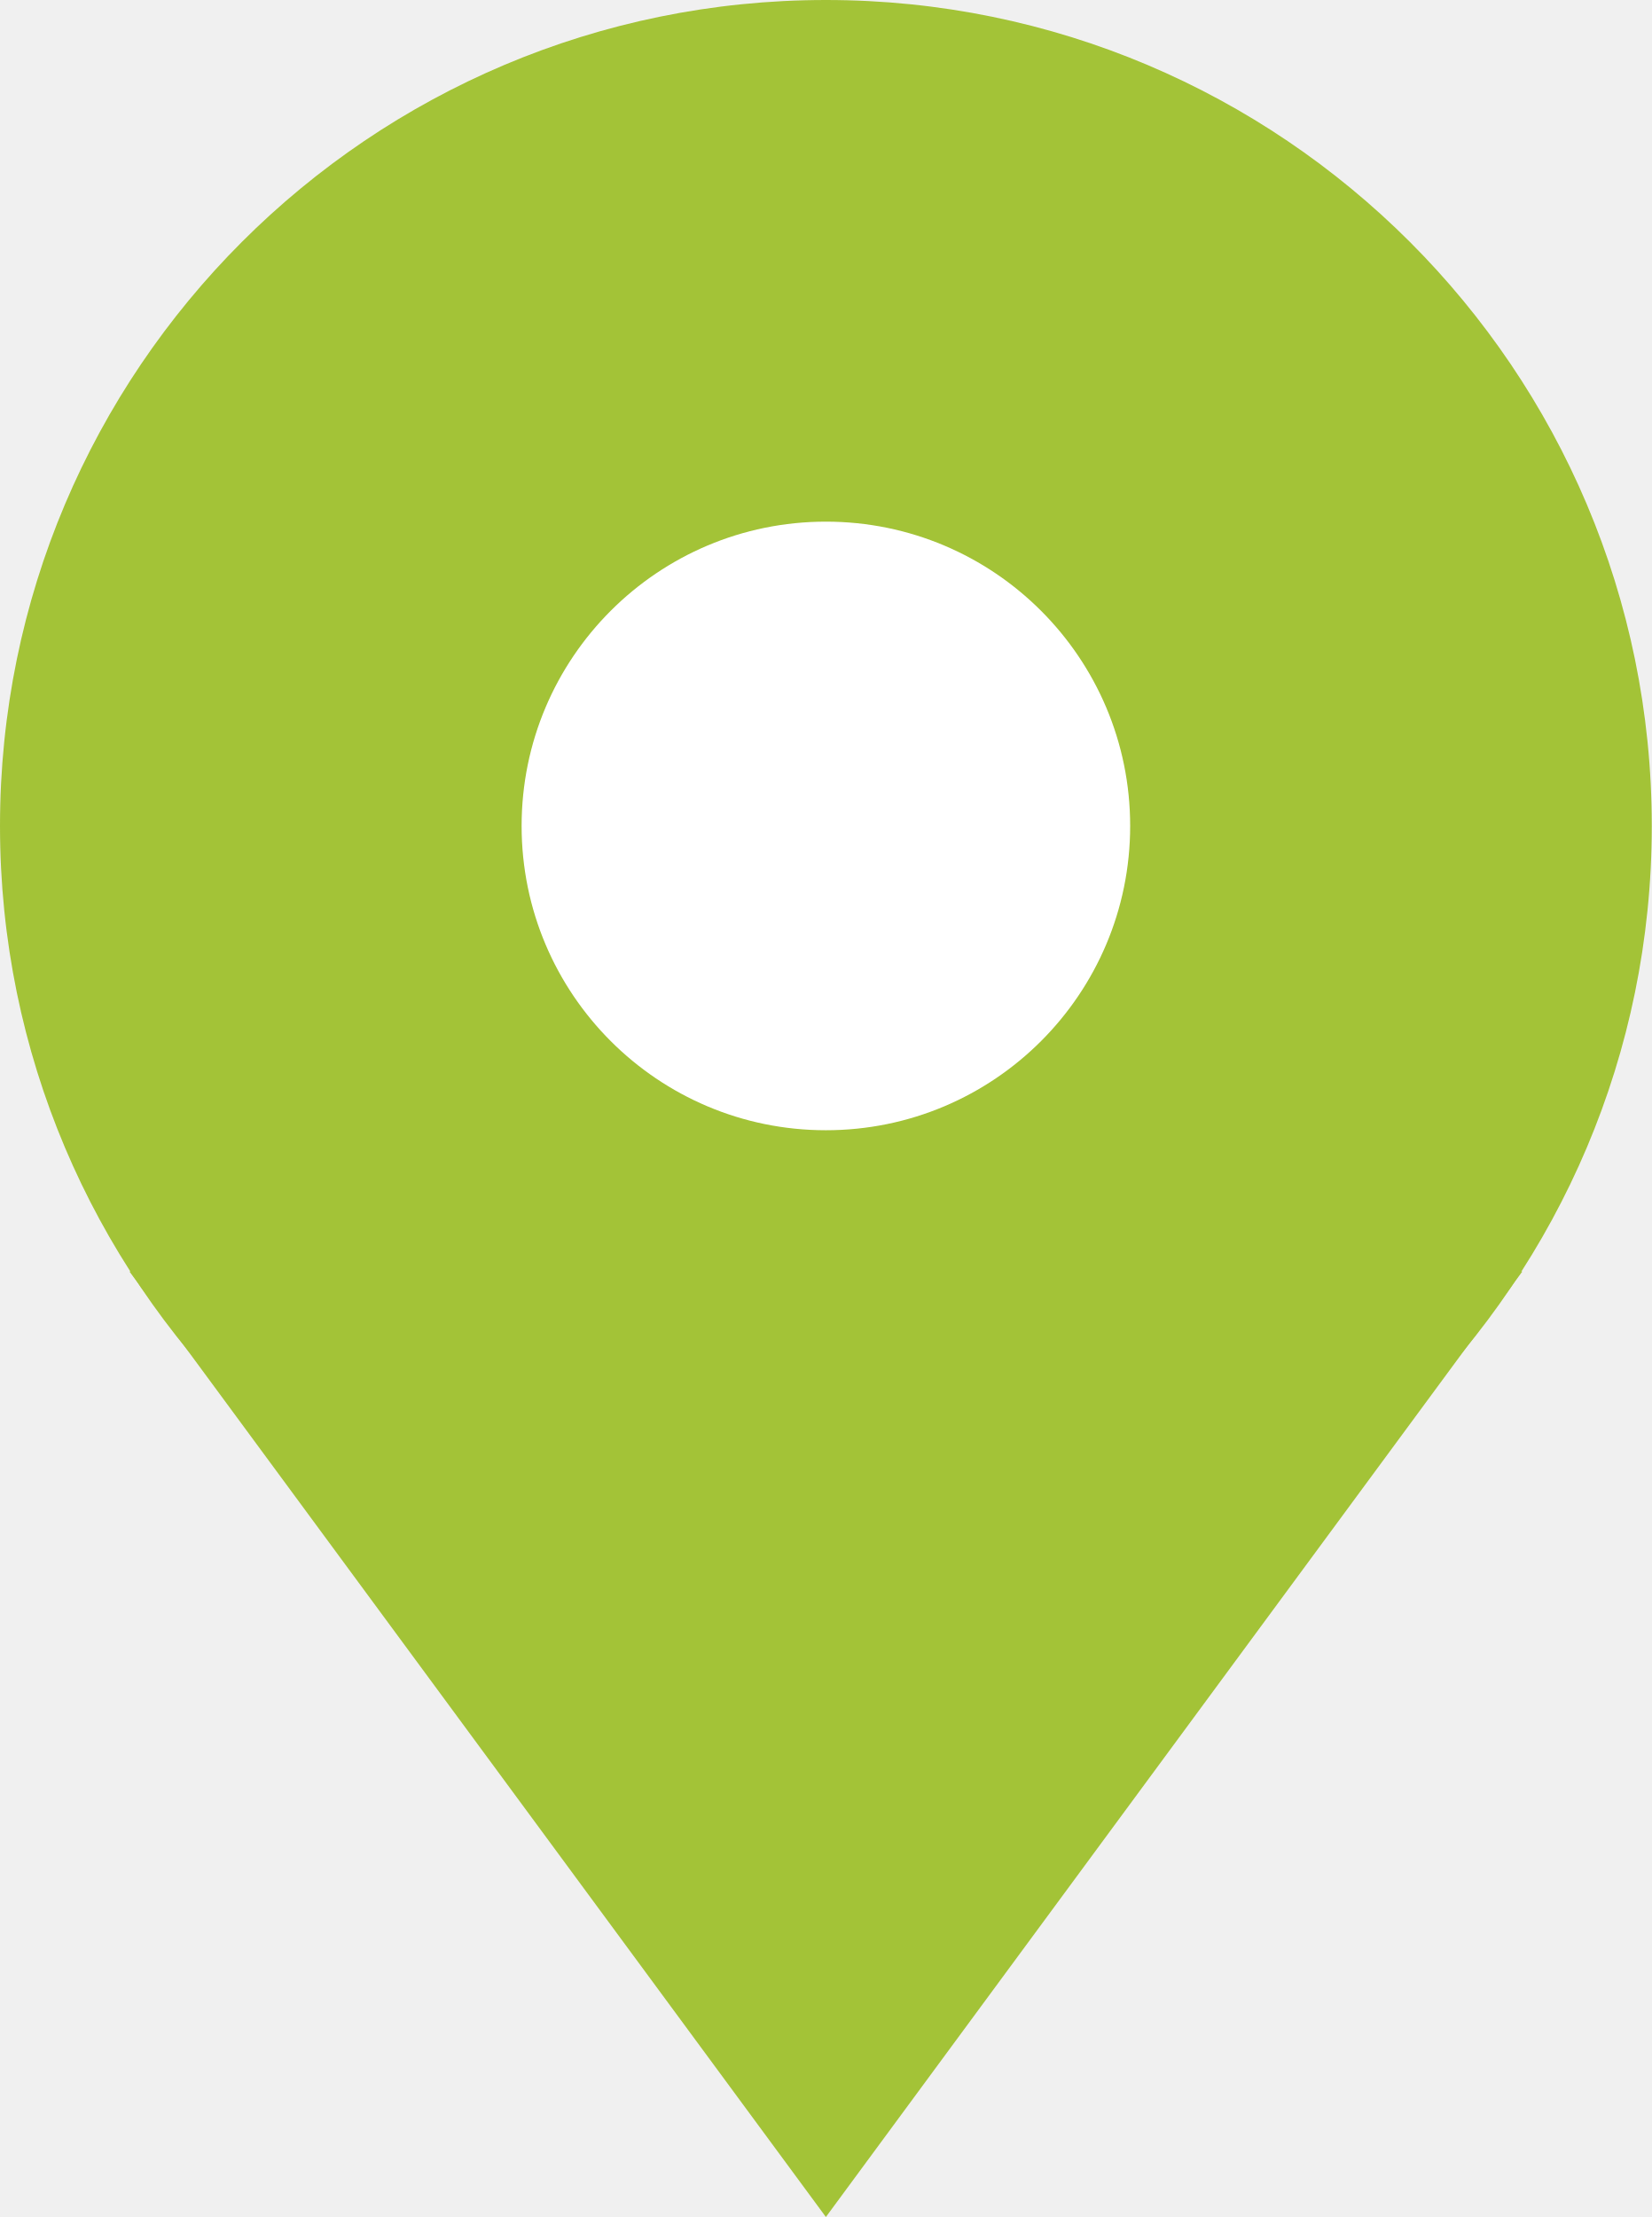
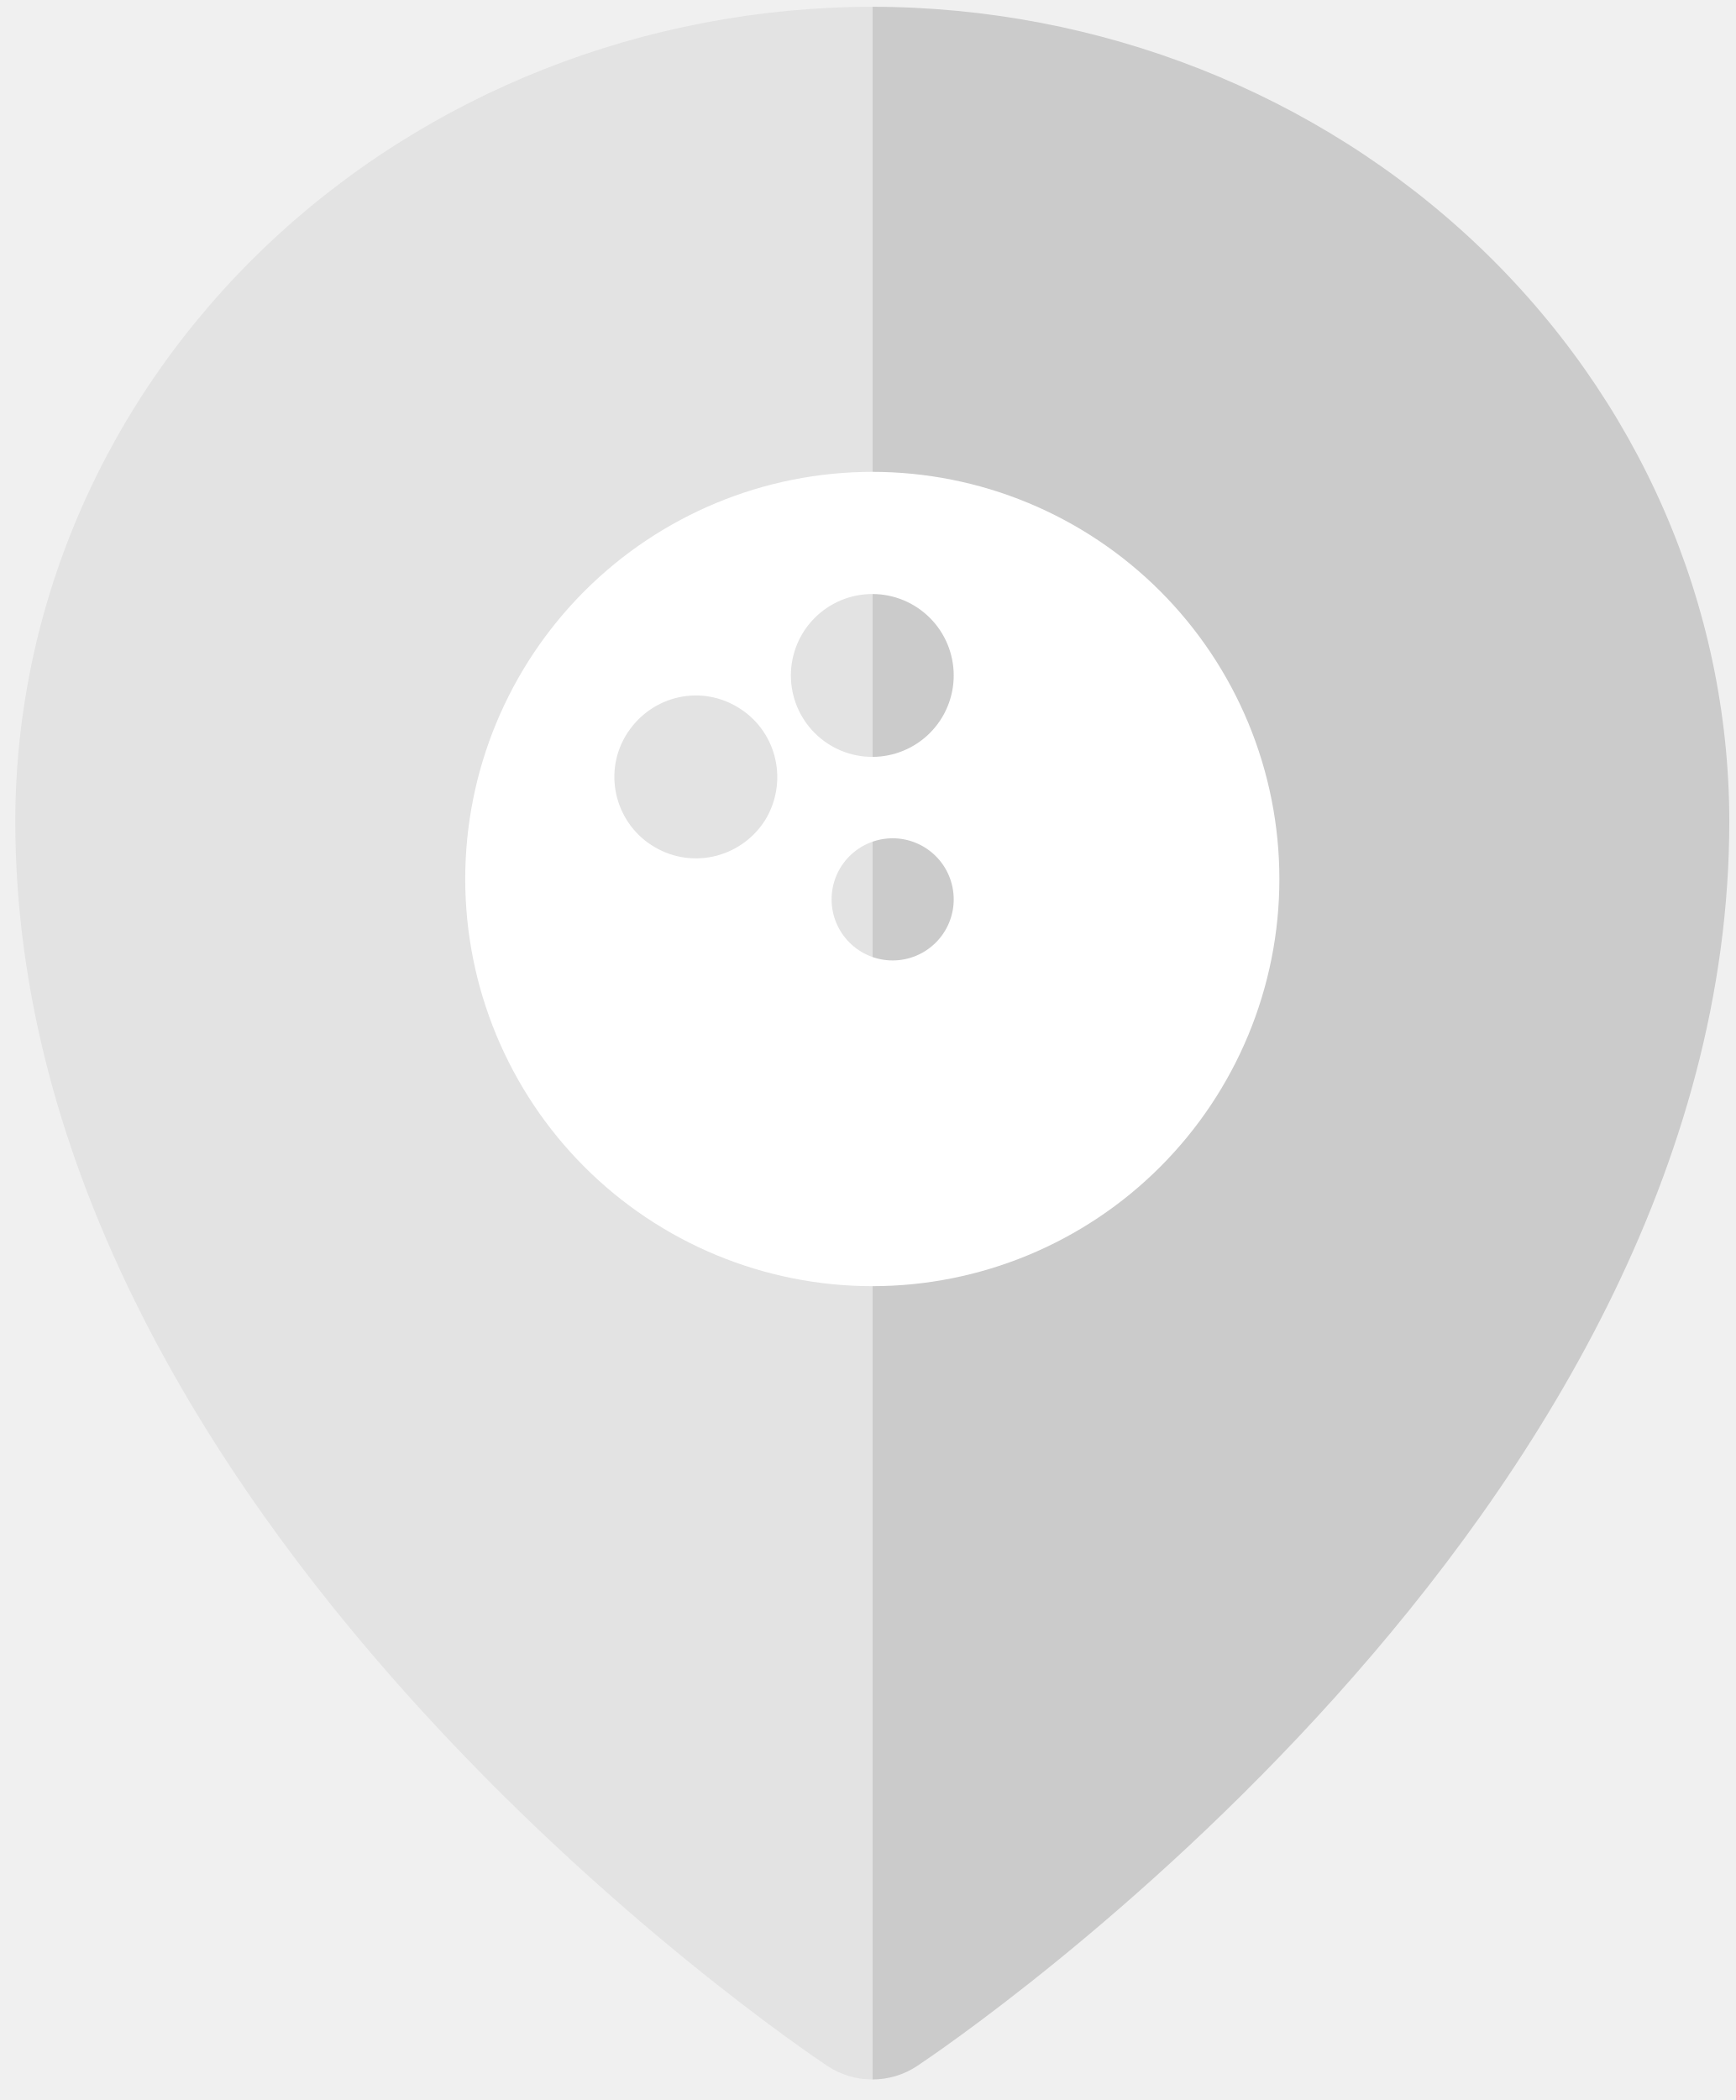
- <svg xmlns="http://www.w3.org/2000/svg" width="76" height="102" viewBox="0 0 76 102" fill="none">
-   <rect width="76" height="76" rx="38" fill="#A3C337" />
-   <rect x="24" y="24" width="28" height="28" rx="14" fill="white" />
-   <path d="M38 102L70.043 58.5H5.957L38 102Z" fill="#A3C337" />
+ <svg xmlns="http://www.w3.org/2000/svg" width="81" height="98" viewBox="0 0 81 98" fill="none">
+   <path fill-rule="evenodd" clip-rule="evenodd" d="M40.714 0.316C51.319 0.327 61.486 4.335 68.985 11.459C76.484 18.582 80.702 28.241 80.714 38.316C80.714 70.832 44.35 95.389 42.8 96.417C42.189 96.824 41.46 97.042 40.714 97.042L40.714 0.316Z" fill="#CBCBCB" />
+   <path fill-rule="evenodd" clip-rule="evenodd" d="M40.714 0.316C30.109 0.327 19.942 4.335 12.443 11.459C4.944 18.582 0.726 28.241 0.714 38.316C0.714 70.832 37.078 95.389 38.627 96.417C39.239 96.824 39.967 97.042 40.714 97.042L40.714 0.316Z" fill="#E3E3E3" />
+   <path d="M40.714 22.02C43.209 22.02 45.68 22.512 47.985 23.467C50.29 24.422 52.385 25.821 54.149 27.585C55.913 29.35 57.313 31.444 58.268 33.749C59.222 36.055 59.714 38.525 59.714 41.021C59.714 46.06 57.712 50.892 54.149 54.456C50.586 58.019 45.753 60.021 40.714 60.021C38.219 60.021 35.748 59.529 33.443 58.574C31.138 57.62 29.043 56.22 27.279 54.456C23.716 50.892 21.714 46.06 21.714 41.021C21.714 35.981 23.716 31.149 27.279 27.585C30.842 24.022 35.675 22.02 40.714 22.02ZM41.664 39.12C40.908 39.12 40.183 39.421 39.649 39.955C39.114 40.49 38.814 41.215 38.814 41.971C38.814 42.726 39.114 43.451 39.649 43.986C40.183 44.52 40.908 44.821 41.664 44.821C42.42 44.821 43.145 44.52 43.679 43.986C44.214 43.451 44.514 42.726 44.514 41.971C44.514 41.215 44.214 40.49 43.679 39.955C43.145 39.421 42.42 39.12 41.664 39.12ZM40.714 27.721C39.706 27.721 38.739 28.121 38.027 28.834C37.314 29.546 36.914 30.513 36.914 31.52C36.914 32.528 37.314 33.495 38.027 34.208C38.739 34.92 39.706 35.321 40.714 35.321C41.722 35.321 42.688 34.92 43.401 34.208C44.114 33.495 44.514 32.528 44.514 31.52C44.514 30.513 44.114 29.546 43.401 28.834C42.688 28.121 41.722 27.721 40.714 27.721ZM29.181 34.37C28.136 36.175 28.763 38.493 30.568 39.538C32.392 40.602 34.71 39.975 35.774 38.17C36.819 36.328 36.192 34.01 34.368 32.965C32.563 31.919 30.264 32.528 29.181 34.37Z" fill="white" />
</svg>
